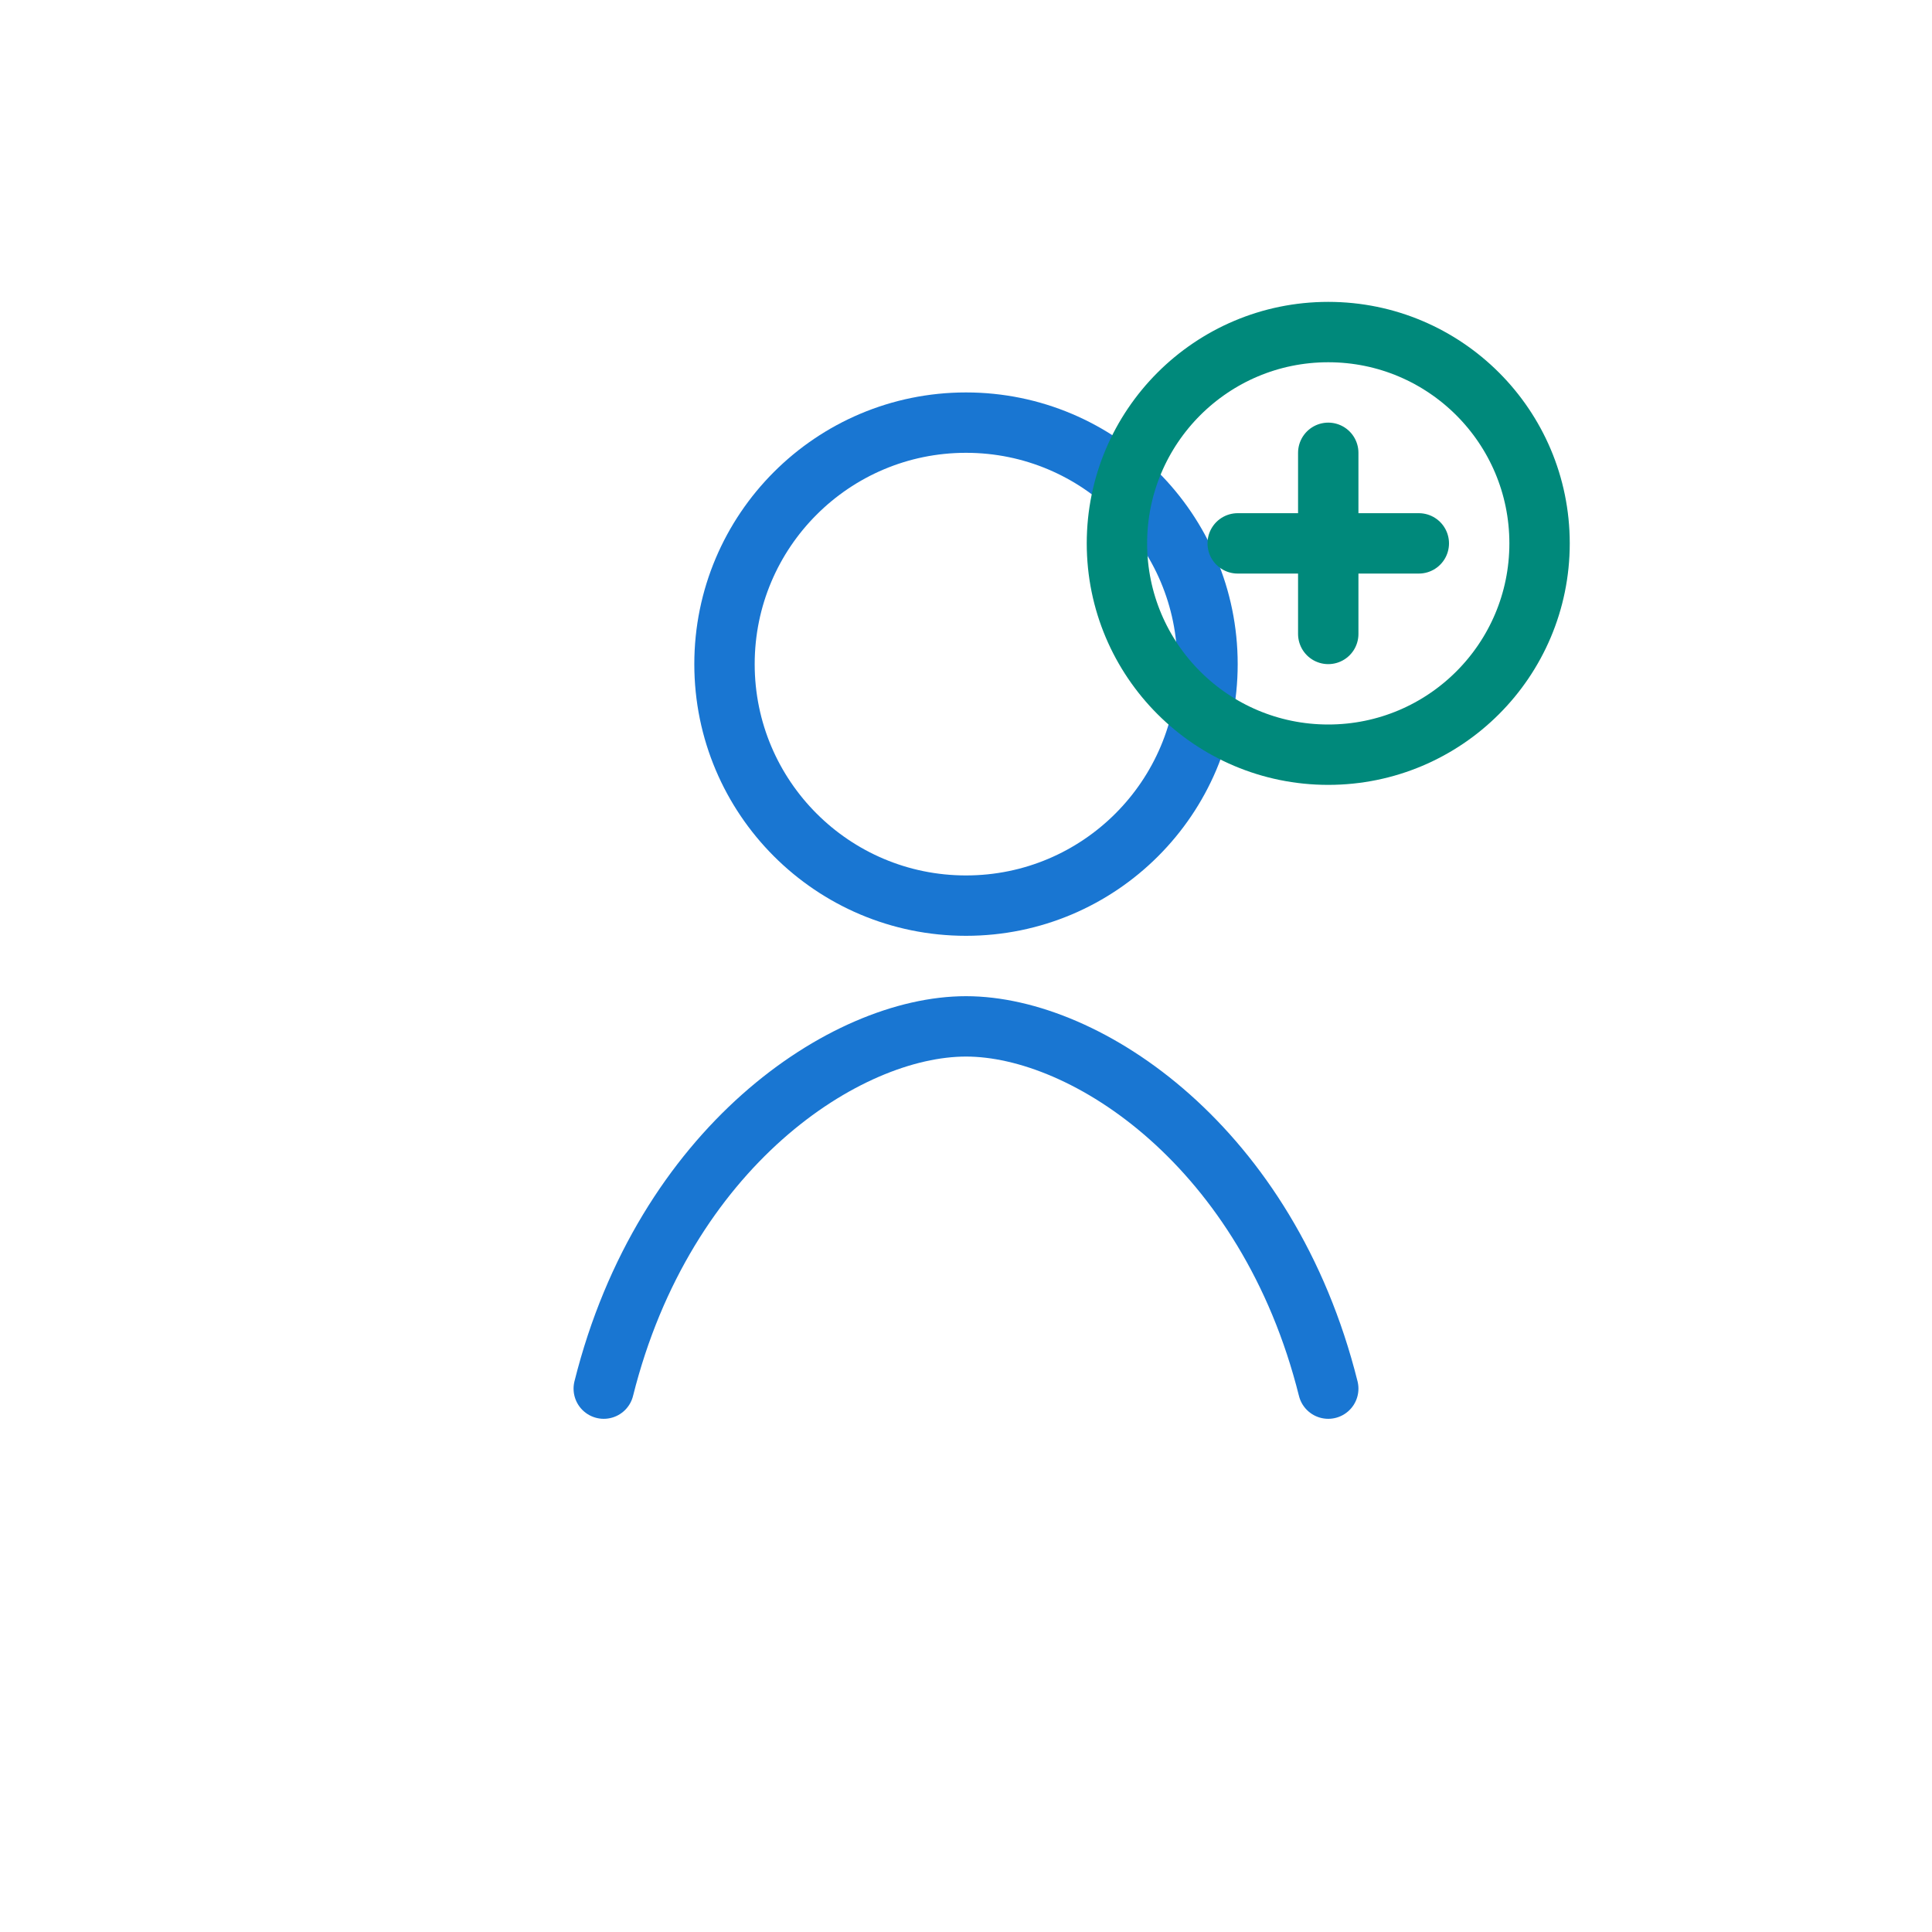
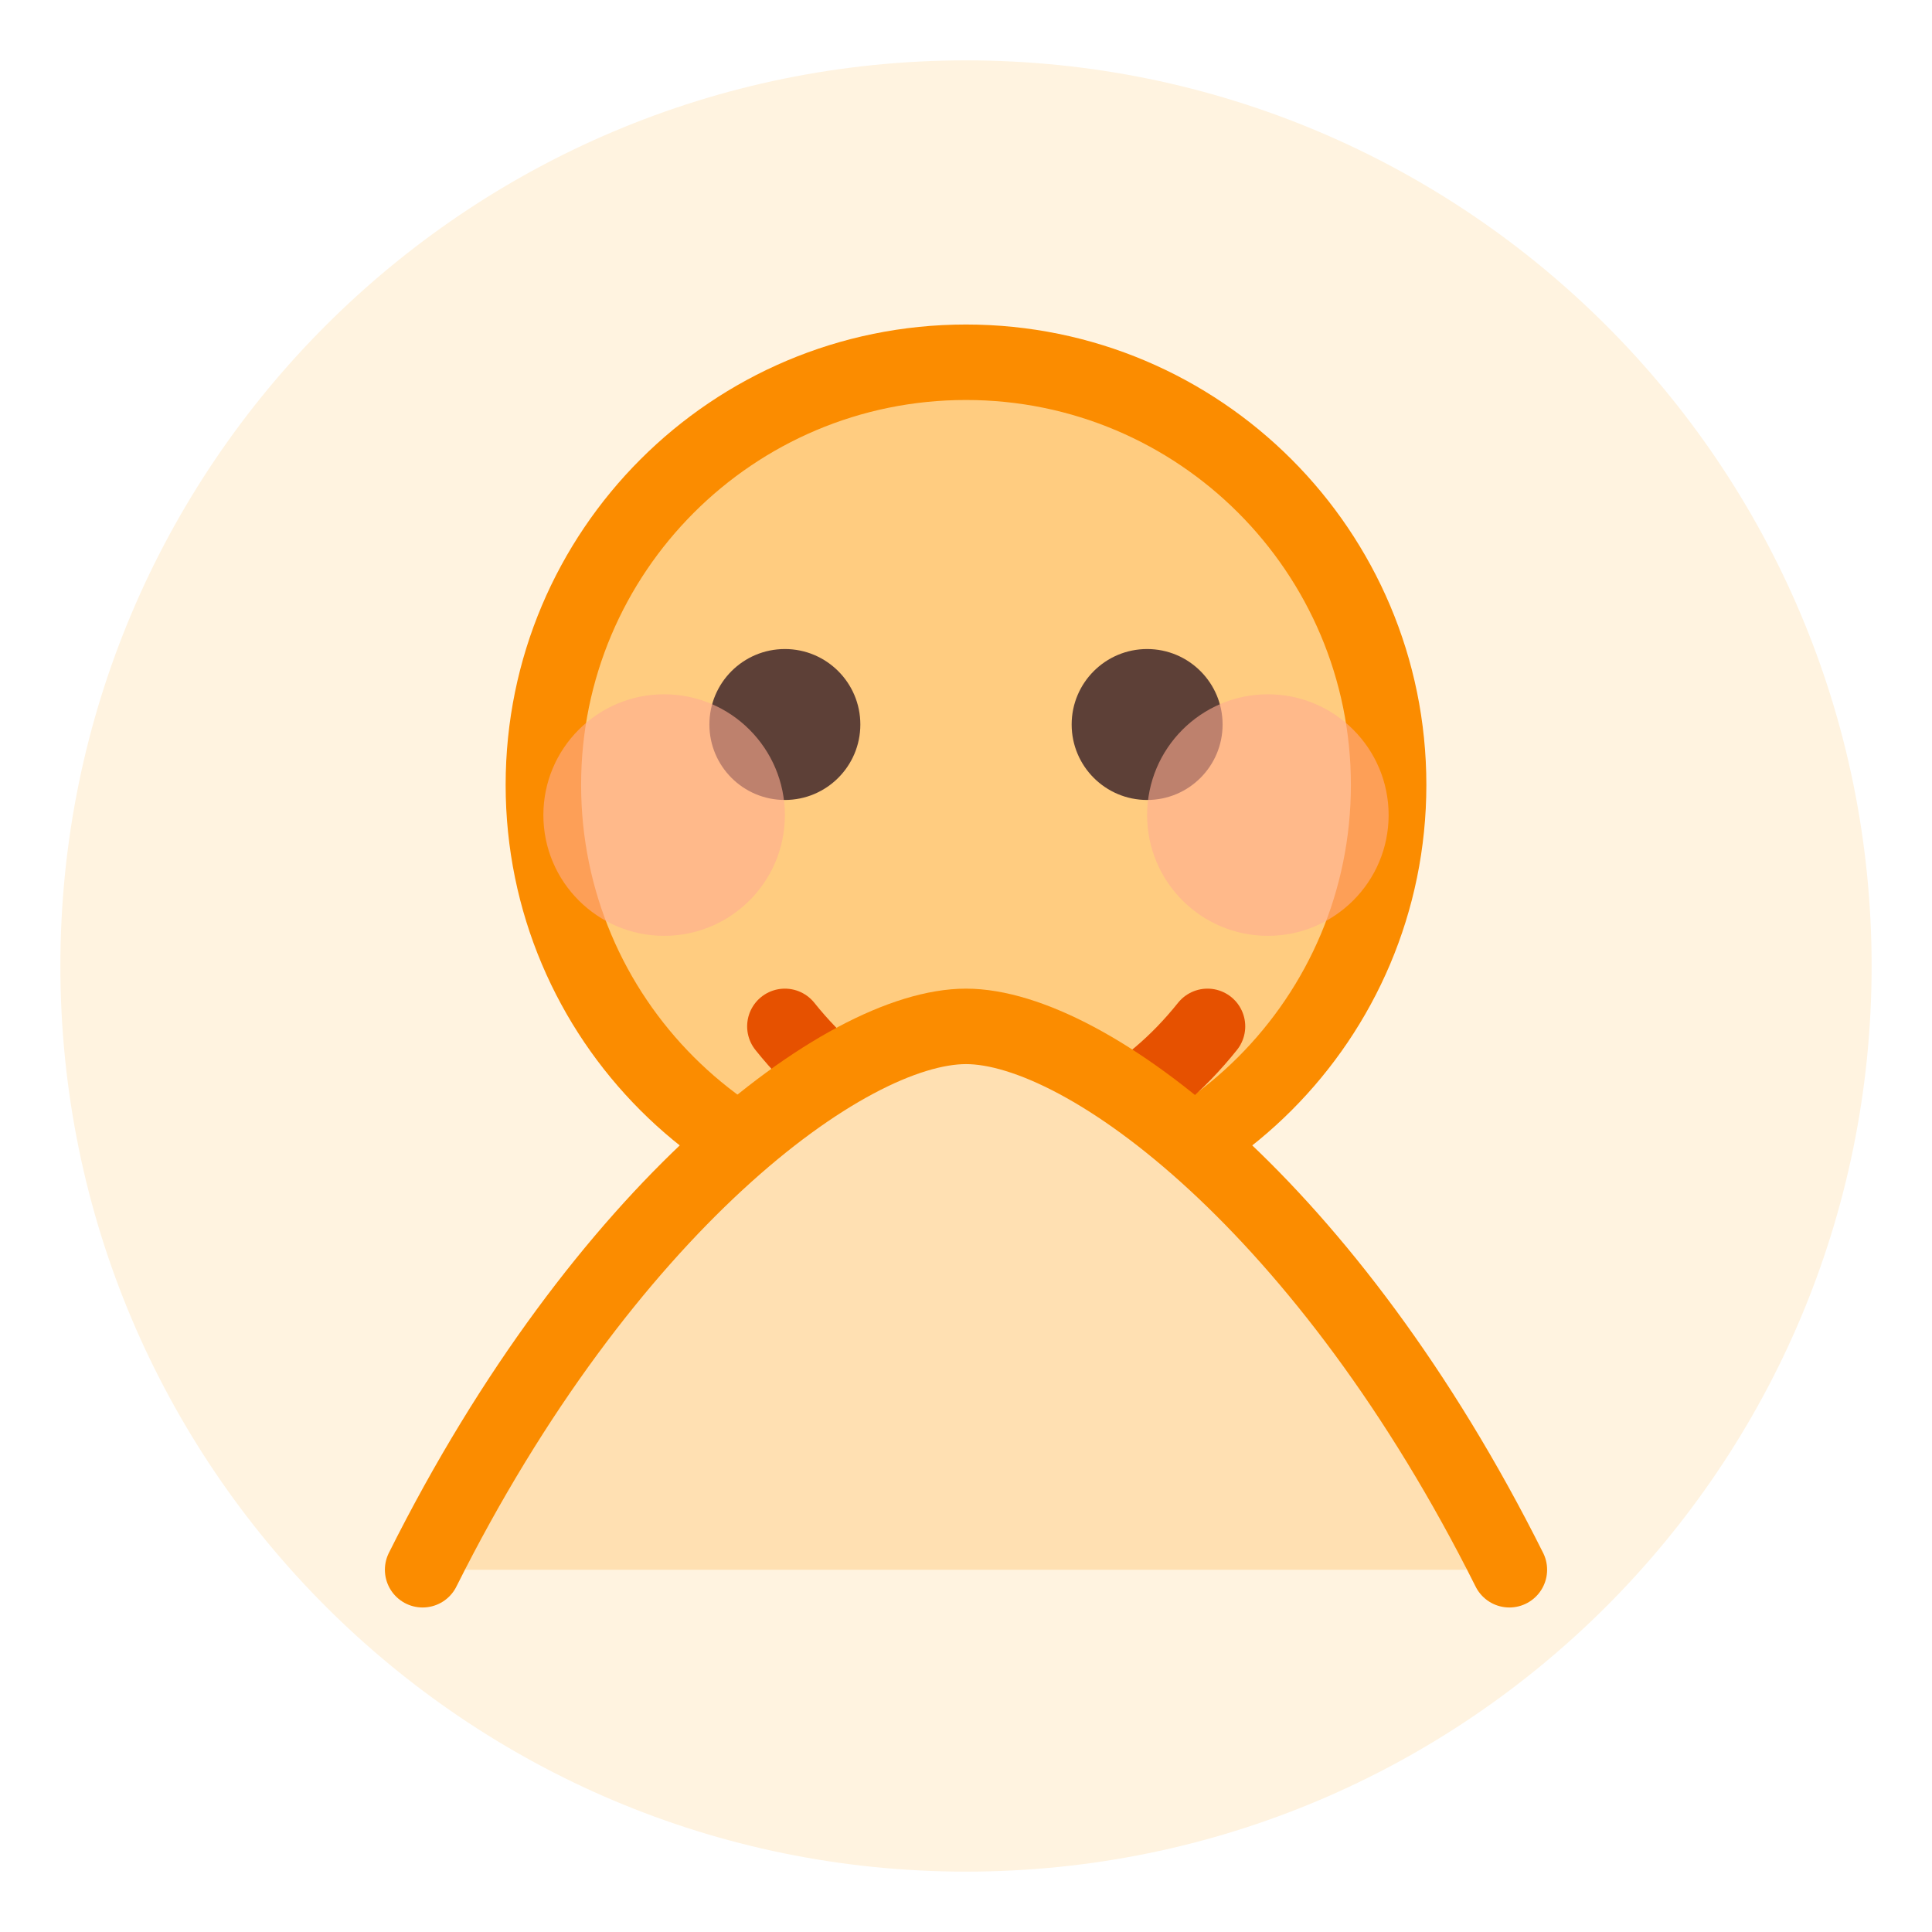
- <svg xmlns="http://www.w3.org/2000/svg" width="64" height="64" viewBox="0 0 64 64" fill="none">
-   <circle cx="32" cy="22" r="8" stroke="#1976D2" stroke-width="2" />
-   <path d="M20 46c2-8 8-12 12-12s10 4 12 12" stroke="#1976D2" stroke-width="2" stroke-linecap="round" />
-   <circle cx="44" cy="18" r="7" stroke="#00897B" stroke-width="2" />
-   <path d="M44 15v6M41 18h6" stroke="#00897B" stroke-width="2" stroke-linecap="round" />
+ <svg xmlns="http://www.w3.org/2000/svg" viewBox="0 0 64 64" fill="none">
+   <circle cx="32" cy="32" r="30" fill="#FFF3E0" />
+   <circle cx="32" cy="26" r="14" fill="#FFCC80" stroke="#FB8C00" stroke-width="2.5" />
+   <circle cx="26" cy="24" r="2.5" fill="#5D4037" />
+   <circle cx="38" cy="24" r="2.5" fill="#5D4037" />
+   <path d="M26 34c4 5 10 5 14 0" stroke="#E65100" stroke-width="2.5" stroke-linecap="round" />
+   <circle cx="22" cy="27" r="4" fill="#FFAB91" opacity="0.6" />
+   <circle cx="42" cy="27" r="4" fill="#FFAB91" opacity="0.6" />
+   <path d="M14 52c6-12 14-18 18-18s12 6 18 18" fill="#FFE0B2" stroke="#FB8C00" stroke-width="2.5" stroke-linecap="round" />
</svg>
